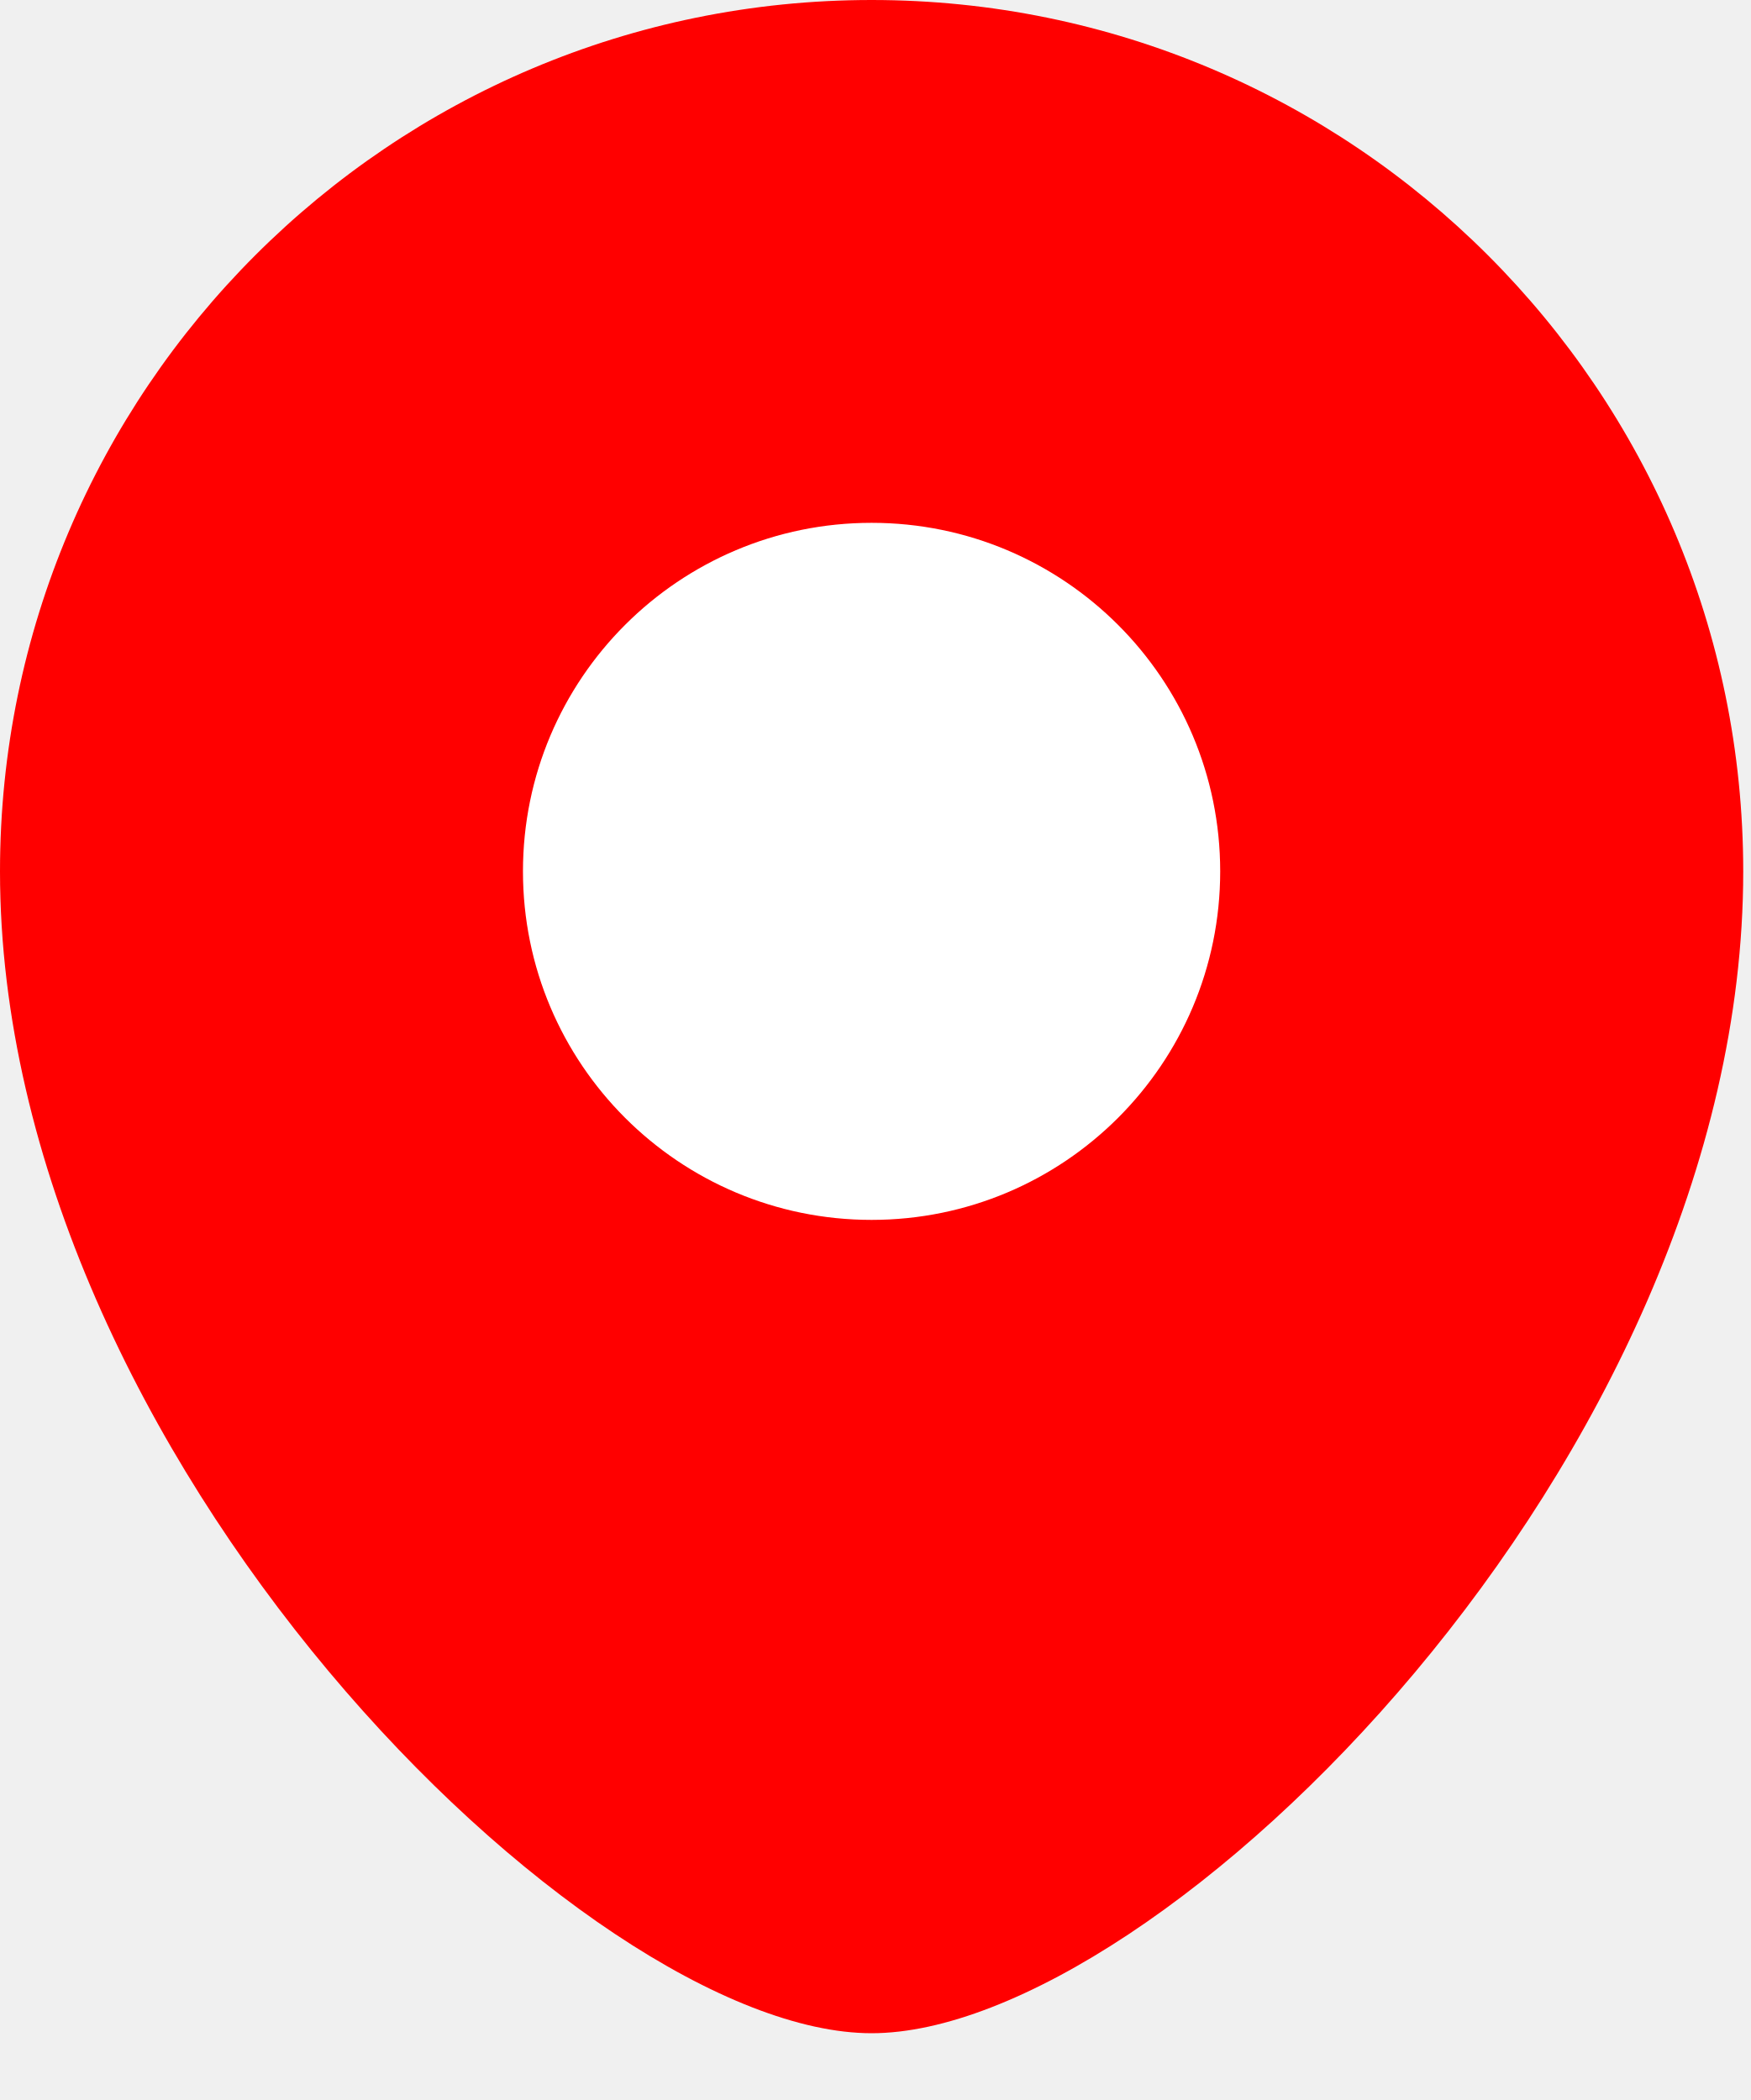
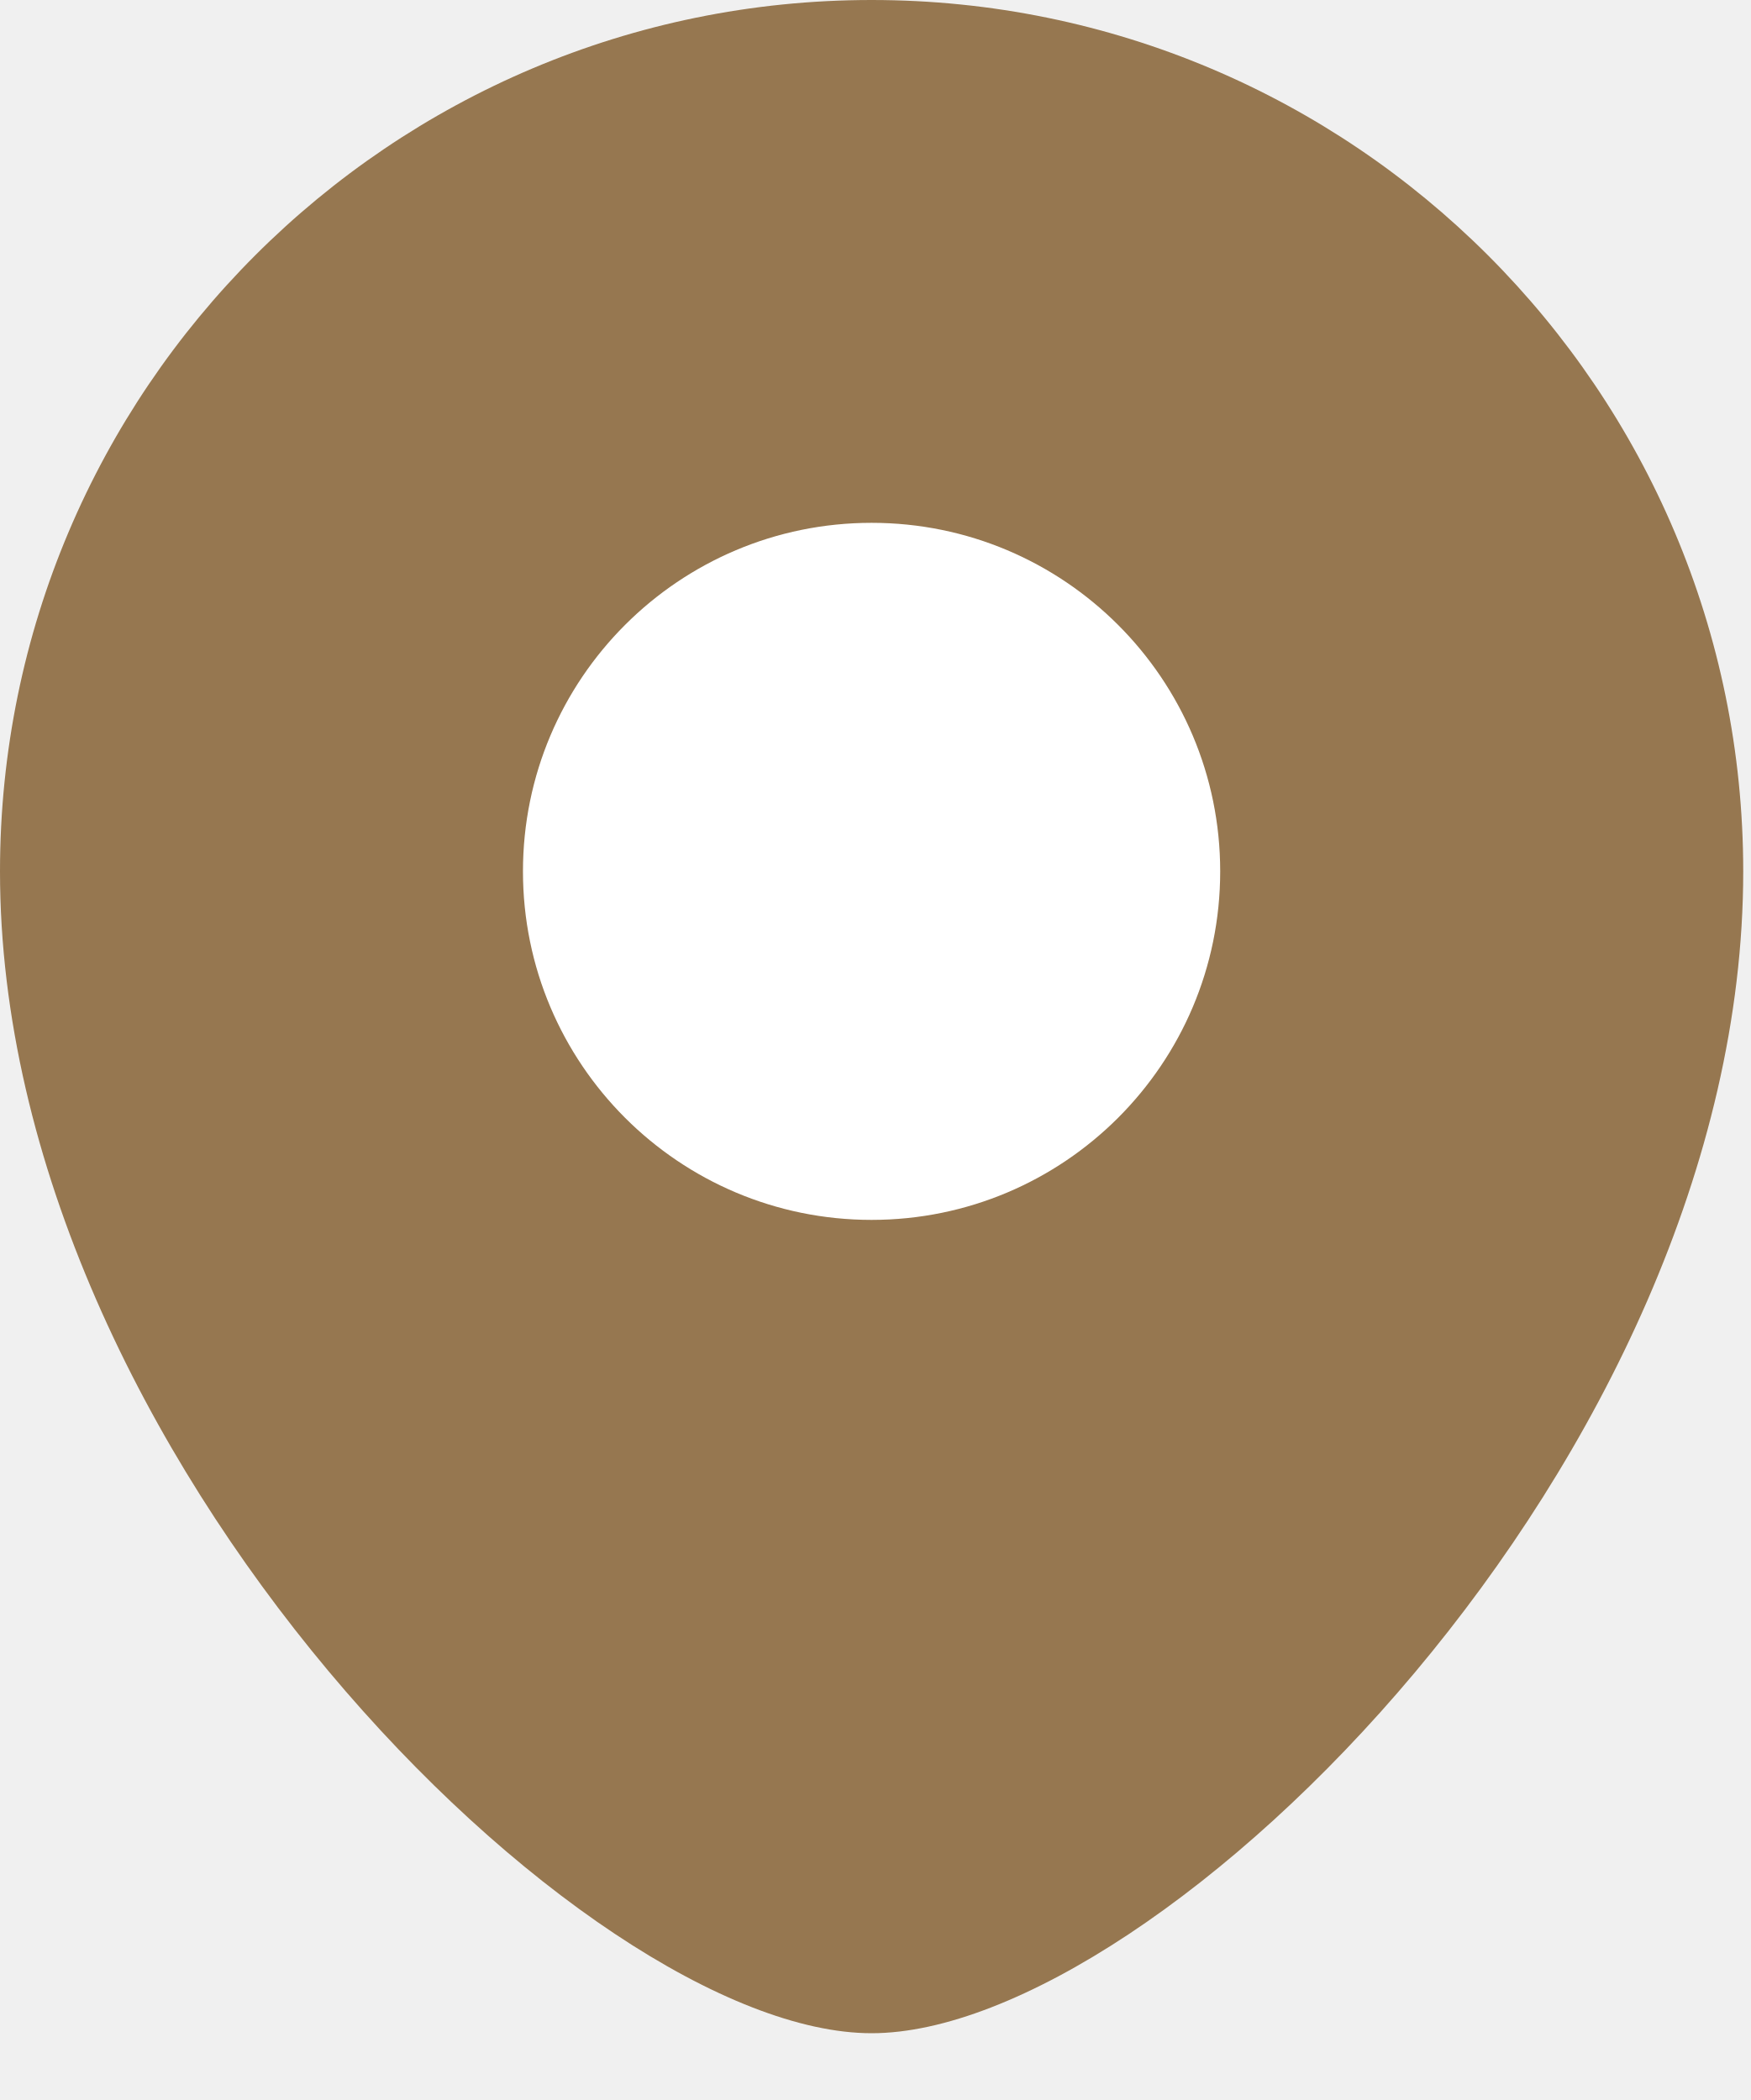
<svg xmlns="http://www.w3.org/2000/svg" width="25" height="30">
  <g fill="none" fill-rule="evenodd" stroke="null">
-     <path d="M12.448 29.046c4.09 0 12.449-8.207 12.449-16.598C24.897 5.574 19.323 0 12.448 0 5.574 0 0 5.574 0 12.448c0 8.333 8.359 16.598 12.448 16.598z" fill="red" />
+     <path d="M12.448 29.046c4.09 0 12.449-8.207 12.449-16.598C24.897 5.574 19.323 0 12.448 0 5.574 0 0 5.574 0 12.448c0 8.333 8.359 16.598 12.448 16.598z" fill="#967750" />
    <circle fill="#FFF" r="4.979" cy="12.448" cx="12.448" />
  </g>
</svg>
